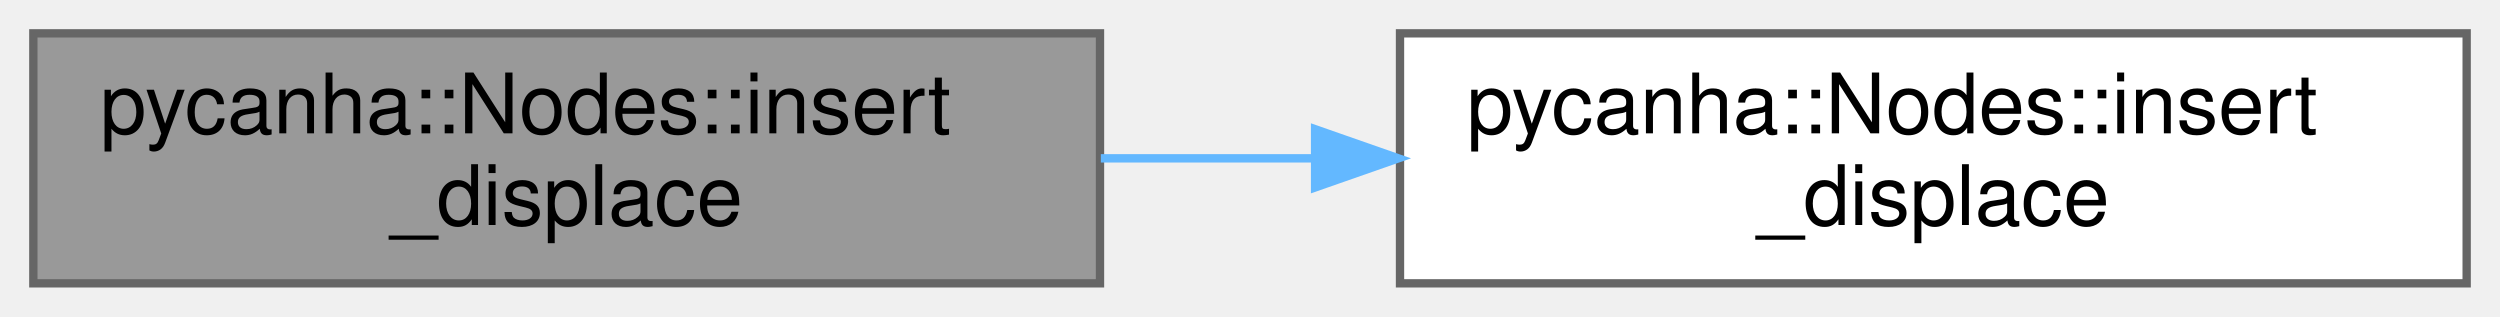
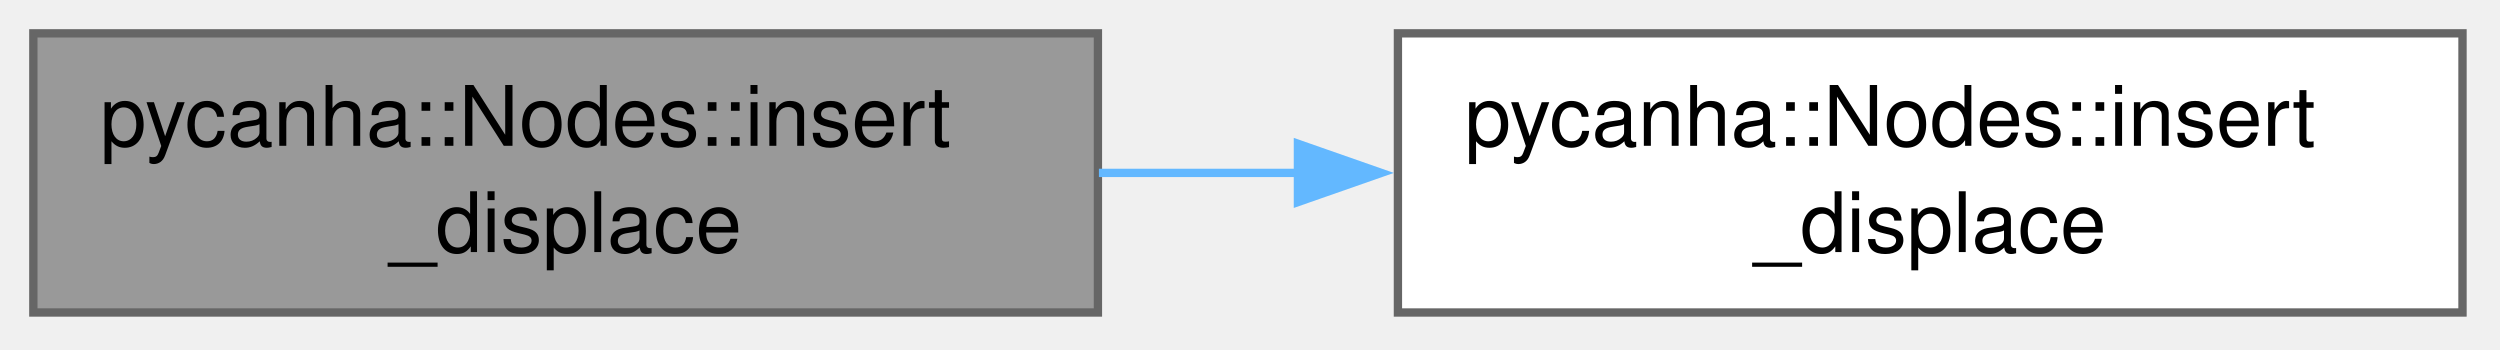
- <svg xmlns="http://www.w3.org/2000/svg" xmlns:xlink="http://www.w3.org/1999/xlink" width="300pt" height="38pt" viewBox="0.00 0.00 300.00 38.00">
-   <g id="graph0" class="graph" transform="scale(1 1) rotate(0) translate(4 34)">
+ <svg xmlns="http://www.w3.org/2000/svg" xmlns:xlink="http://www.w3.org/1999/xlink" width="300pt" height="42pt" viewBox="0.00 0.00 300.00 42.00">
+   <g id="graph0" class="graph" transform="scale(1 1) rotate(0) translate(4 37.5)">
    <g id="Node000001" class="node">
      <g id="a_Node000001">
        <a xlink:title=" ">
-           <polygon fill="#999999" stroke="#666666" points="128,-30 0,-30 0,0 128,0 128,-30" />
-           <text text-anchor="start" x="8" y="-18" font-family="Helvetica,sans-Serif" font-size="10.00">pycanha::Nodes::insert</text>
-           <text text-anchor="middle" x="64" y="-7" font-family="Helvetica,sans-Serif" font-size="10.00">_displace</text>
+           <polygon fill="#999999" stroke="#666666" points="127.75,-33.5 0,-33.5 0,0 127.75,0 127.75,-33.5" />
+           <text xml:space="preserve" text-anchor="start" x="8" y="-20" font-family="Helvetica,sans-Serif" font-size="10.00">pycanha::Nodes::insert</text>
+           <text xml:space="preserve" text-anchor="middle" x="63.88" y="-7.25" font-family="Helvetica,sans-Serif" font-size="10.00">_displace</text>
        </a>
      </g>
    </g>
    <g id="Node000002" class="node">
      <g id="a_Node000002">
        <a xlink:href="classpycanha_1_1Nodes.html#a2ef3ee52b5de782b318b9860a7becff3" target="_top" xlink:title=" ">
-           <polygon fill="white" stroke="#666666" points="292,-30 164,-30 164,0 292,0 292,-30" />
-           <text text-anchor="start" x="172" y="-18" font-family="Helvetica,sans-Serif" font-size="10.00">pycanha::Nodes::insert</text>
-           <text text-anchor="middle" x="228" y="-7" font-family="Helvetica,sans-Serif" font-size="10.00">_displace</text>
+           <polygon fill="white" stroke="#666666" points="291.5,-33.5 163.75,-33.5 163.75,0 291.5,0 291.5,-33.5" />
+           <text xml:space="preserve" text-anchor="start" x="171.75" y="-20" font-family="Helvetica,sans-Serif" font-size="10.00">pycanha::Nodes::insert</text>
+           <text xml:space="preserve" text-anchor="middle" x="227.62" y="-7.25" font-family="Helvetica,sans-Serif" font-size="10.00">_displace</text>
        </a>
      </g>
    </g>
    <g id="edge1_Node000001_Node000002" class="edge">
      <g id="a_edge1_Node000001_Node000002">
        <a xlink:title=" ">
-           <path fill="none" stroke="#63b8ff" d="M128.1,-15C136.43,-15 145.04,-15 153.53,-15" />
-           <polygon fill="#63b8ff" stroke="#63b8ff" points="153.81,-18.5 163.81,-15 153.81,-11.5 153.81,-18.5" />
+           <path fill="none" stroke="#63b8ff" d="M127.87,-16.75C135.77,-16.75 143.91,-16.75 151.97,-16.75" />
+           <polygon fill="#63b8ff" stroke="#63b8ff" points="151.75,-20.25 161.75,-16.75 151.75,-13.25 151.75,-20.25" />
        </a>
      </g>
    </g>
  </g>
</svg>
